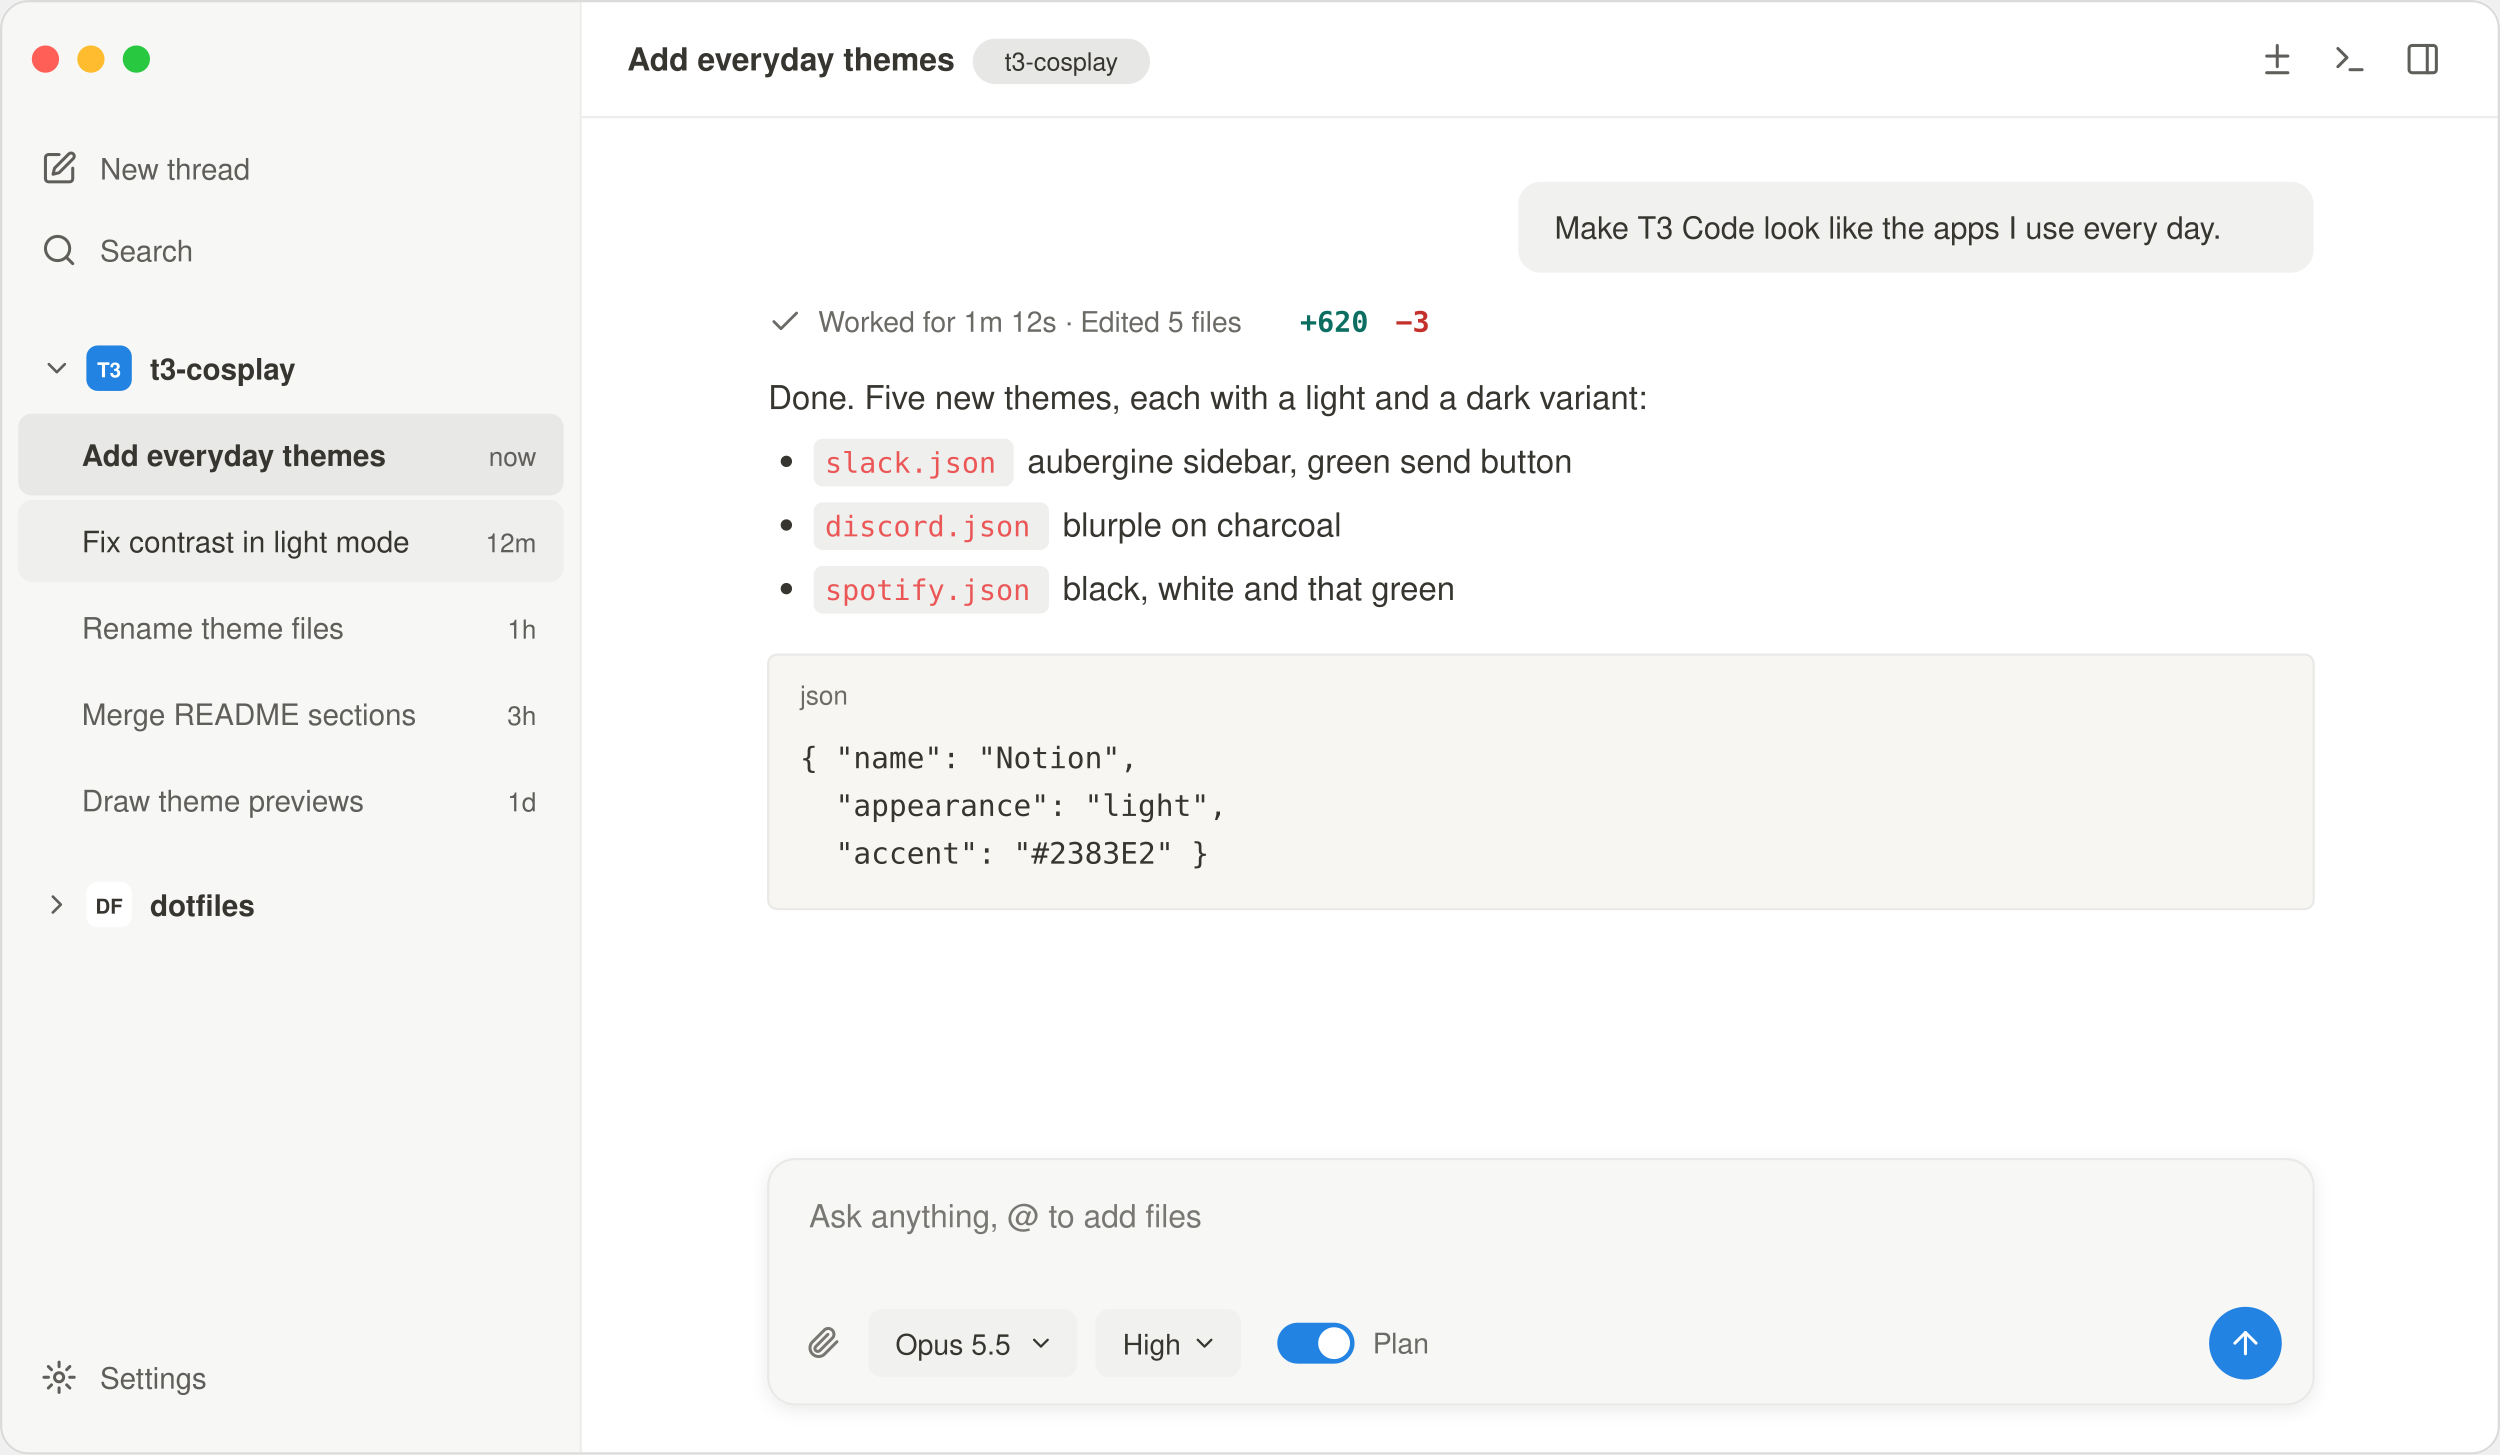
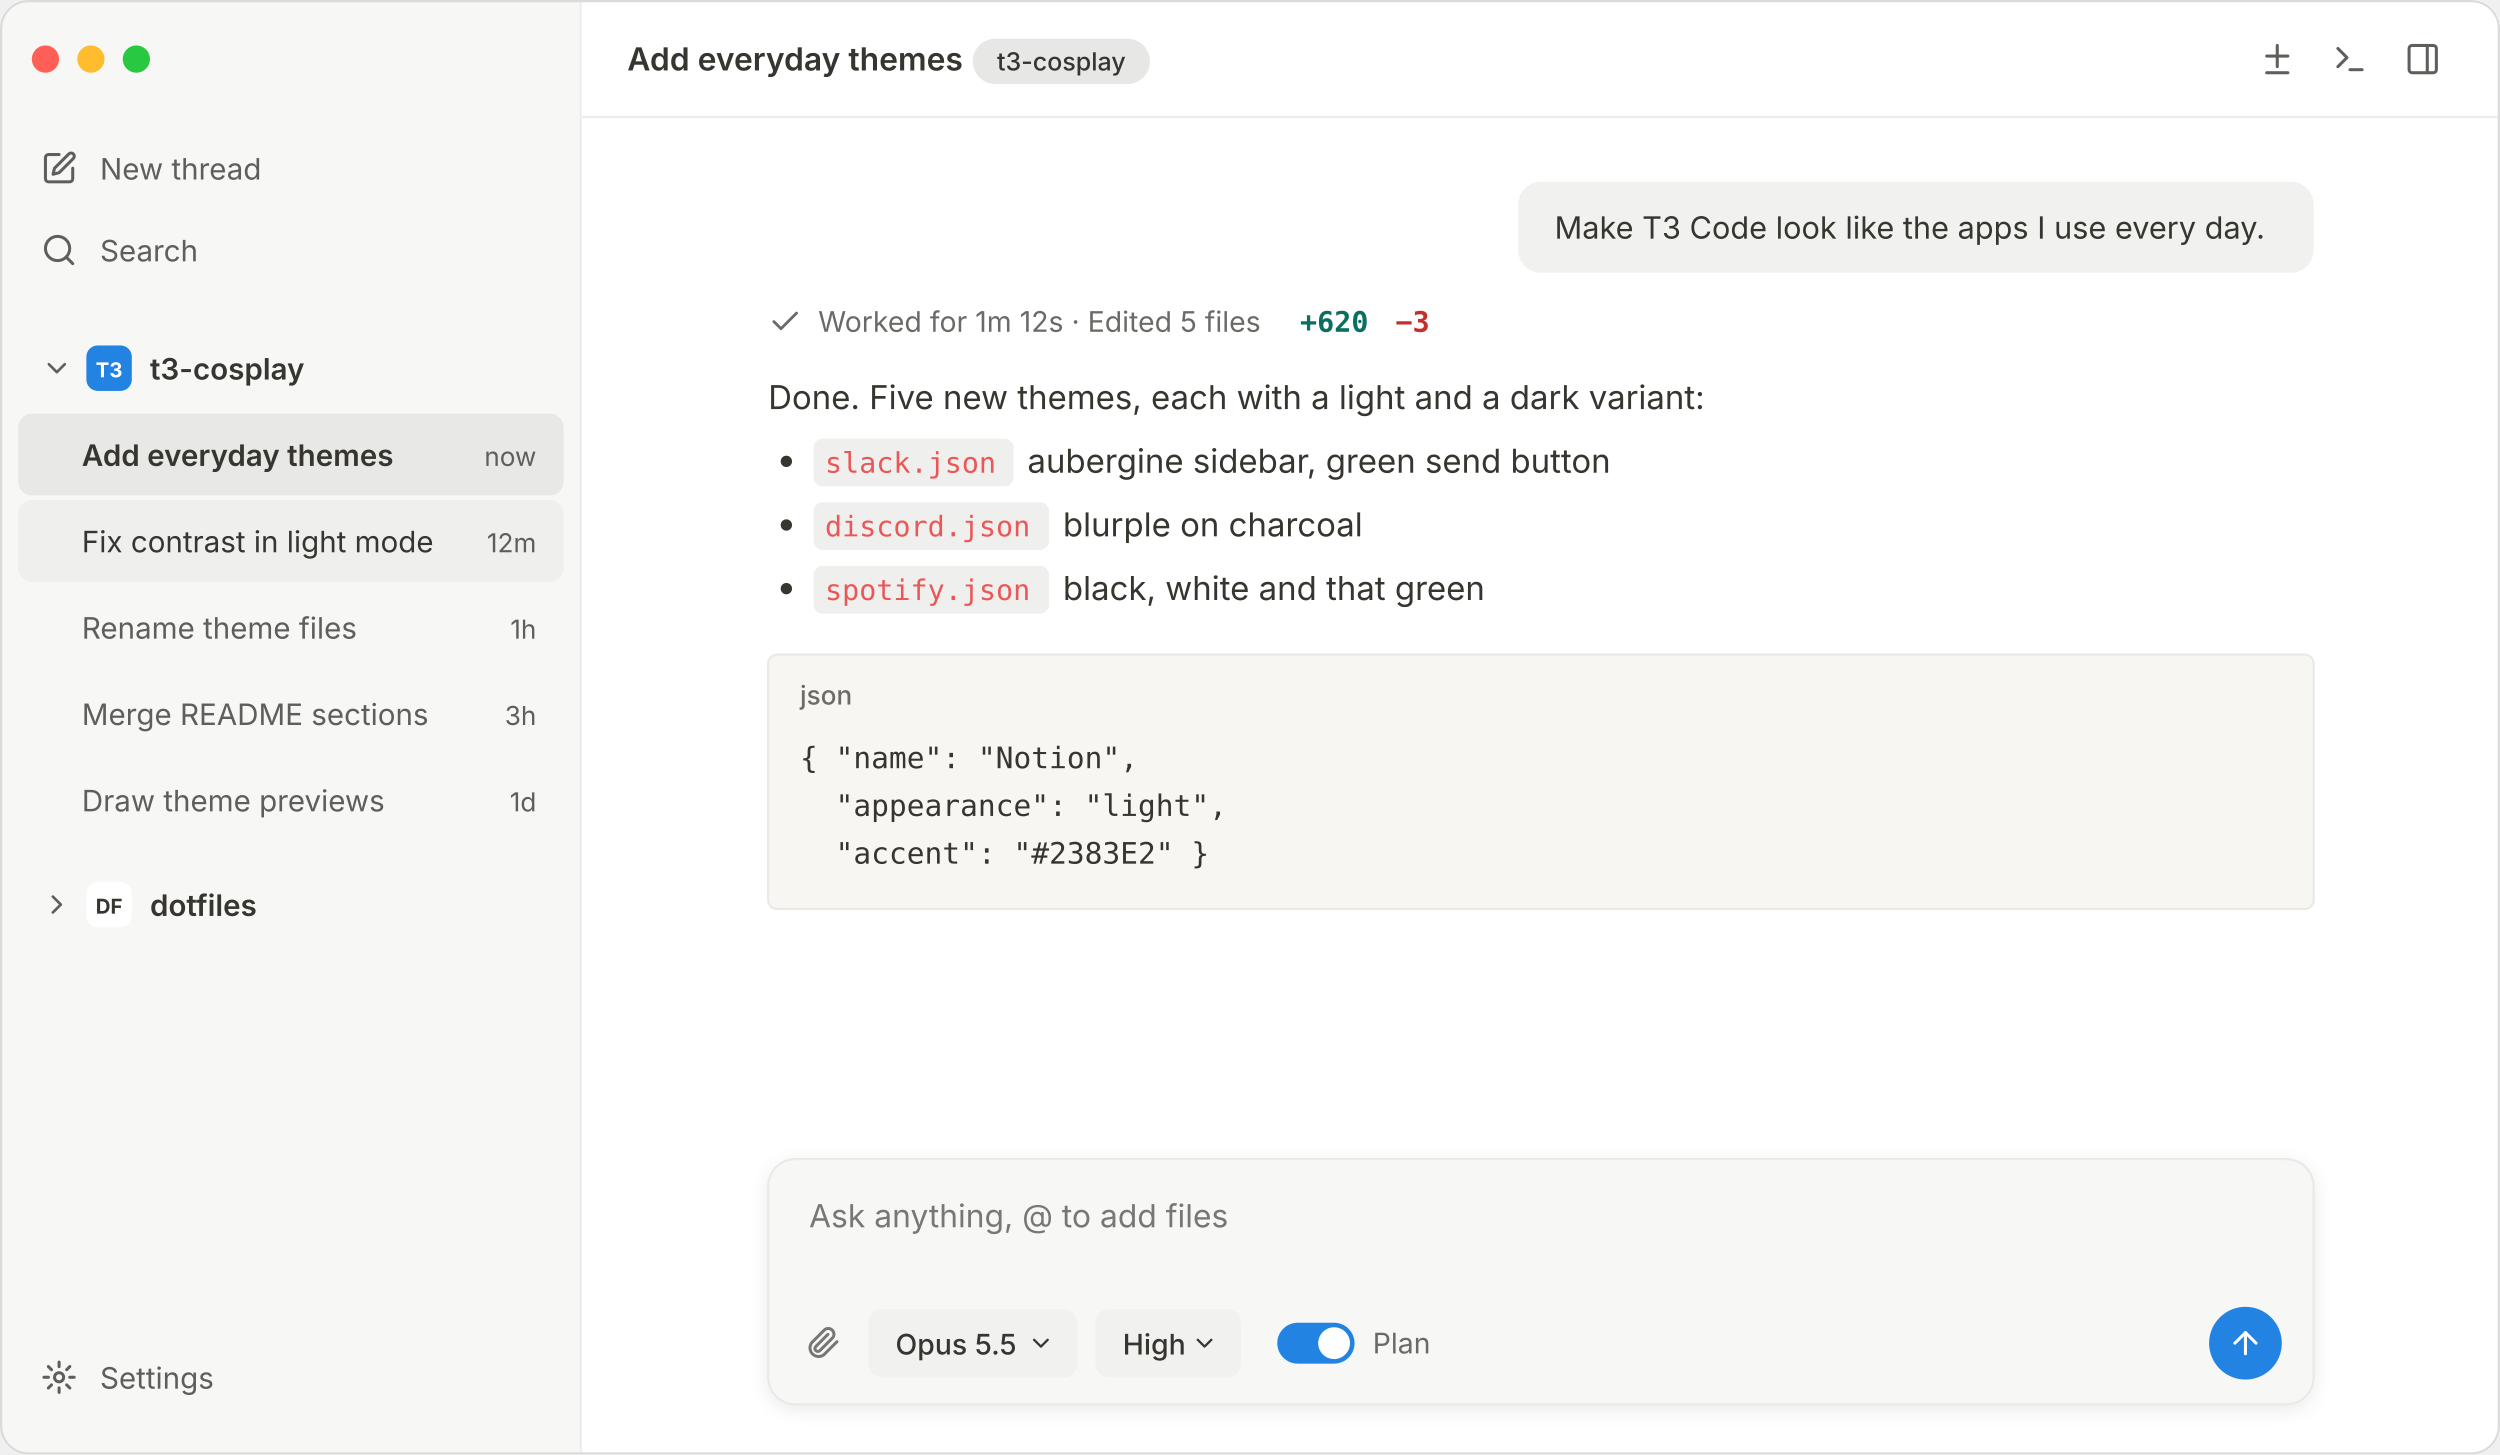
- <svg xmlns="http://www.w3.org/2000/svg" width="1100" height="640" viewBox="0 0 1100 640" font-family="ui-sans-serif,-apple-system,BlinkMacSystemFont,'Segoe UI Variable Display','Segoe UI',Helvetica,Arial,sans-serif">
+ <svg xmlns="http://www.w3.org/2000/svg" width="1100" height="640" viewBox="0 0 1100 640" font-family="-apple-system,BlinkMacSystemFont,'Inter Variable','Segoe UI',system-ui,sans-serif">
  <defs>
    <clipPath id="win">
      <rect width="100%" height="100%" rx="12" />
    </clipPath>
    <filter id="sh" x="-10%" y="-20%" width="120%" height="160%">
      <feDropShadow dx="0" dy="2" stdDeviation="4" flood-color="#000" flood-opacity="0.08" />
    </filter>
  </defs>
  <g clip-path="url(#win)">
    <rect x="0" y="0" width="1100" height="640" rx="0" fill="#FFFFFF" />
    <rect x="0" y="0" width="256" height="640" rx="0" fill="#F7F7F5" />
    <line x1="255.5" y1="0" x2="255.5" y2="640" stroke="#EDEDEC" stroke-width="1" />
    <circle cx="20" cy="26" r="6" fill="#FF5F57" />
    <circle cx="40" cy="26" r="6" fill="#FEBC2E" />
    <circle cx="60" cy="26" r="6" fill="#28C840" />
    <g transform="translate(18 66) scale(0.6666667)" fill="none" stroke="#5F5E5B" stroke-width="2" stroke-linecap="round" stroke-linejoin="round">
      <path d="M12 3H5a2 2 0 0 0-2 2v14a2 2 0 0 0 2 2h14a2 2 0 0 0 2-2v-7" />
      <path d="M18.4 2.6a2.1 2.1 0 1 1 3 3L12 15l-4 1 1-4Z" />
    </g>
    <text x="44" y="79" fill="#5F5E5B" font-size="13" font-weight="400" text-anchor="start" xml:space="preserve">New thread</text>
    <g transform="translate(18 102) scale(0.6666667)" fill="none" stroke="#5F5E5B" stroke-width="2" stroke-linecap="round" stroke-linejoin="round">
      <circle cx="11" cy="11" r="8" />
      <path d="m21 21-4.3-4.3" />
    </g>
    <text x="44" y="115" fill="#5F5E5B" font-size="13" font-weight="400" text-anchor="start" xml:space="preserve">Search</text>
    <g transform="translate(18 155) scale(0.5833333)" fill="none" stroke="#5F5E5B" stroke-width="2" stroke-linecap="round" stroke-linejoin="round">
      <path d="m6 9 6 6 6-6" />
    </g>
    <rect x="38" y="152" width="20" height="20" rx="5" fill="#2383E2" />
    <text x="48" y="166" fill="#FFFFFF" font-size="9" font-weight="700" text-anchor="middle" xml:space="preserve">T3</text>
    <text x="66" y="167" fill="#37352F" font-size="13" font-weight="600" text-anchor="start" xml:space="preserve">t3-cosplay</text>
    <rect x="8" y="182" width="240" height="36" rx="6" fill="#E8E8E6" />
    <text x="36" y="205" fill="#37352F" font-size="13" font-weight="600" text-anchor="start" xml:space="preserve">Add everyday themes</text>
    <text x="236" y="205" fill="#5F5E5B" font-size="11.5" font-weight="400" text-anchor="end" xml:space="preserve">now</text>
    <rect x="8" y="220" width="240" height="36" rx="6" fill="#EFEFEE" />
    <text x="36" y="243" fill="#37352F" font-size="13" font-weight="400" text-anchor="start" xml:space="preserve">Fix contrast in light mode</text>
    <text x="236" y="243" fill="#5F5E5B" font-size="11.5" font-weight="400" text-anchor="end" xml:space="preserve">12m</text>
    <text x="36" y="281" fill="#5F5E5B" font-size="13" font-weight="400" text-anchor="start" xml:space="preserve">Rename theme files</text>
    <text x="236" y="281" fill="#5F5E5B" font-size="11.5" font-weight="400" text-anchor="end" xml:space="preserve">1h</text>
    <text x="36" y="319" fill="#5F5E5B" font-size="13" font-weight="400" text-anchor="start" xml:space="preserve">Merge README sections</text>
    <text x="236" y="319" fill="#5F5E5B" font-size="11.5" font-weight="400" text-anchor="end" xml:space="preserve">3h</text>
    <text x="36" y="357" fill="#5F5E5B" font-size="13" font-weight="400" text-anchor="start" xml:space="preserve">Draw theme previews</text>
    <text x="236" y="357" fill="#5F5E5B" font-size="11.5" font-weight="400" text-anchor="end" xml:space="preserve">1d</text>
    <g transform="translate(18 391) scale(0.5833333)" fill="none" stroke="#5F5E5B" stroke-width="2" stroke-linecap="round" stroke-linejoin="round">
      <path d="m9 18 6-6-6-6" />
    </g>
    <rect x="38" y="388" width="20" height="20" rx="5" fill="#FFFFFF" />
    <text x="48" y="402" fill="#37352F" font-size="9" font-weight="700" text-anchor="middle" xml:space="preserve">DF</text>
    <text x="66" y="403" fill="#37352F" font-size="13" font-weight="600" text-anchor="start" xml:space="preserve">dotfiles</text>
    <g transform="translate(18 598) scale(0.6666667)" fill="none" stroke="#5F5E5B" stroke-width="2" stroke-linecap="round" stroke-linejoin="round">
      <circle cx="12" cy="12" r="3" />
      <path d="M12 2v3M12 19v3M4.9 4.9l2.1 2.1M17 17l2.1 2.1M2 12h3M19 12h3M4.9 19.1 7 17M17 7l2.1-2.1" />
    </g>
    <text x="44" y="611" fill="#5F5E5B" font-size="13" font-weight="400" text-anchor="start" xml:space="preserve">Settings</text>
    <rect x="256" y="0" width="844" height="52" rx="0" fill="#FFFFFF" />
    <line x1="256" y1="51.5" x2="1100" y2="51.5" stroke="#EDEDEC" stroke-width="1" />
    <text x="276" y="31" fill="#37352F" font-size="14" font-weight="600" text-anchor="start" xml:space="preserve">Add everyday themes</text>
    <rect x="428" y="17" width="78" height="20" rx="10.0" fill="#E7E7E6" />
    <text x="467" y="31" fill="#37352F" font-size="11" font-weight="500" text-anchor="middle" xml:space="preserve">t3-cosplay</text>
    <g transform="translate(1058 18) scale(0.6666667)" fill="none" stroke="#5F5E5B" stroke-width="2" stroke-linecap="round" stroke-linejoin="round">
      <rect x="3" y="3" width="18" height="18" rx="2" />
      <path d="M15 3v18" />
    </g>
    <g transform="translate(1026 18) scale(0.6666667)" fill="none" stroke="#5F5E5B" stroke-width="2" stroke-linecap="round" stroke-linejoin="round">
      <path d="m4 17 6-6-6-6" />
      <path d="M12 19h8" />
    </g>
    <g transform="translate(994 18) scale(0.6666667)" fill="none" stroke="#5F5E5B" stroke-width="2" stroke-linecap="round" stroke-linejoin="round">
      <path d="M12 3v14M5 10h14M5 21h14" />
    </g>
    <rect x="668.0" y="80" width="350" height="40" rx="10" fill="#F1F1EF" />
    <text x="684.0" y="105" fill="#37352F" font-size="13.5" font-weight="400" text-anchor="start" xml:space="preserve">Make T3 Code look like the apps I use every day.</text>
    <g transform="translate(338.0 134) scale(0.625)" fill="none" stroke="#6B6A66" stroke-width="2" stroke-linecap="round" stroke-linejoin="round">
      <path d="M20 6 9 17l-5-5" />
    </g>
    <text x="360.0" y="146" fill="#6B6A66" font-size="12.5" font-weight="400" text-anchor="start" xml:space="preserve">Worked for 1m 12s · Edited 5 files</text>
    <text x="572.0" y="146" fill="#0B6E60" font-size="12.5" font-weight="600" text-anchor="start" font-family="ui-monospace,'SF Mono',SFMono-Regular,Menlo,Consolas,monospace" xml:space="preserve">+620</text>
    <text x="614.0" y="146" fill="#C4302B" font-size="12.5" font-weight="600" text-anchor="start" font-family="ui-monospace,'SF Mono',SFMono-Regular,Menlo,Consolas,monospace" xml:space="preserve">−3</text>
    <text x="338.0" y="180" fill="#37352F" font-size="14.5" font-weight="400" text-anchor="start" xml:space="preserve">Done. Five new themes, each with a light and a dark variant:</text>
    <circle cx="346.0" cy="203" r="2.5" fill="#37352F" />
    <rect x="358.0" y="193" width="88.0" height="21" rx="4" fill="#EFEFEE" />
    <text x="363.0" y="208" fill="#EB5757" font-size="12.5" font-weight="400" text-anchor="start" font-family="ui-monospace,'SF Mono',SFMono-Regular,Menlo,Consolas,monospace" xml:space="preserve">slack.json</text>
    <text x="448.0" y="208" fill="#37352F" font-size="14.5" font-weight="400" text-anchor="start" xml:space="preserve"> aubergine sidebar, green send button</text>
    <circle cx="346.0" cy="231" r="2.5" fill="#37352F" />
    <rect x="358.0" y="221" width="103.6" height="21" rx="4" fill="#EFEFEE" />
    <text x="363.0" y="236" fill="#EB5757" font-size="12.5" font-weight="400" text-anchor="start" font-family="ui-monospace,'SF Mono',SFMono-Regular,Menlo,Consolas,monospace" xml:space="preserve">discord.json</text>
    <text x="463.6" y="236" fill="#37352F" font-size="14.5" font-weight="400" text-anchor="start" xml:space="preserve"> blurple on charcoal</text>
    <circle cx="346.0" cy="259" r="2.5" fill="#37352F" />
    <rect x="358.0" y="249" width="103.6" height="21" rx="4" fill="#EFEFEE" />
    <text x="363.0" y="264" fill="#EB5757" font-size="12.5" font-weight="400" text-anchor="start" font-family="ui-monospace,'SF Mono',SFMono-Regular,Menlo,Consolas,monospace" xml:space="preserve">spotify.json</text>
    <text x="463.6" y="264" fill="#37352F" font-size="14.5" font-weight="400" text-anchor="start" xml:space="preserve"> black, white and that green</text>
    <rect x="338.0" y="288" width="680" height="112" rx="4" fill="#F7F6F3" stroke="#E9E9E7" stroke-width="1" />
    <text x="352.0" y="310" fill="#6D6B66" font-size="11.5" font-weight="500" text-anchor="start" xml:space="preserve">json</text>
    <text x="352.0" y="338" fill="#37352F" font-size="13" font-weight="400" text-anchor="start" font-family="ui-monospace,'SF Mono',SFMono-Regular,Menlo,Consolas,monospace" xml:space="preserve">{ "name": "Notion",</text>
    <text x="352.0" y="359" fill="#37352F" font-size="13" font-weight="400" text-anchor="start" font-family="ui-monospace,'SF Mono',SFMono-Regular,Menlo,Consolas,monospace" xml:space="preserve">  "appearance": "light",</text>
    <text x="352.0" y="380" fill="#37352F" font-size="13" font-weight="400" text-anchor="start" font-family="ui-monospace,'SF Mono',SFMono-Regular,Menlo,Consolas,monospace" xml:space="preserve">  "accent": "#2383E2" }</text>
    <rect x="338.0" y="510" width="680" height="108" rx="12" fill="#F7F7F5" stroke="#E9E9E7" stroke-width="1" filter="url(#sh)" />
    <text x="356.0" y="540" fill="#787774" font-size="14" font-weight="400" text-anchor="start" xml:space="preserve">Ask anything, @ to add files</text>
    <g transform="translate(354.0 583) scale(0.6666667)" fill="none" stroke="#787774" stroke-width="2" stroke-linecap="round" stroke-linejoin="round">
      <path d="m21.4 11-8.6 8.6a5.7 5.7 0 0 1-8-8l8.6-8.6a3.8 3.8 0 0 1 5.3 5.3l-8.6 8.6a1.9 1.9 0 0 1-2.7-2.7l8-8" />
    </g>
    <rect x="382.0" y="576" width="92" height="30" rx="6" fill="#F1F1EF" />
    <text x="394.0" y="596" fill="#37352F" font-size="12.5" font-weight="500" text-anchor="start" xml:space="preserve">Opus 5.5</text>
    <g transform="translate(452.0 585) scale(0.5)" fill="none" stroke="#37352F" stroke-width="2" stroke-linecap="round" stroke-linejoin="round">
      <path d="m6 9 6 6 6-6" />
    </g>
    <rect x="482.0" y="576" width="64" height="30" rx="6" fill="#F1F1EF" />
    <text x="494.0" y="596" fill="#37352F" font-size="12.5" font-weight="500" text-anchor="start" xml:space="preserve">High</text>
    <g transform="translate(524.0 585) scale(0.5)" fill="none" stroke="#37352F" stroke-width="2" stroke-linecap="round" stroke-linejoin="round">
      <path d="m6 9 6 6 6-6" />
    </g>
    <rect x="562.0" y="582" width="34" height="18" rx="9" fill="#2383E2" />
    <circle cx="587.0" cy="591" r="7" fill="#FFFFFF" />
    <text x="604.0" y="595.5" fill="#6B6A66" font-size="12.5" font-weight="400" text-anchor="start" xml:space="preserve">Plan</text>
    <circle cx="988.0" cy="591" r="16" fill="#2383E2" />
    <g transform="translate(980.0 583) scale(0.6666667)" fill="none" stroke="#FFFFFF" stroke-width="2" stroke-linecap="round" stroke-linejoin="round">
      <path d="m5 12 7-7 7 7" />
      <path d="M12 19V5" />
    </g>
  </g>
  <rect x="0.5" y="0.5" width="1099" height="639" rx="12" fill="none" stroke="#DBDBDB" />
</svg>
